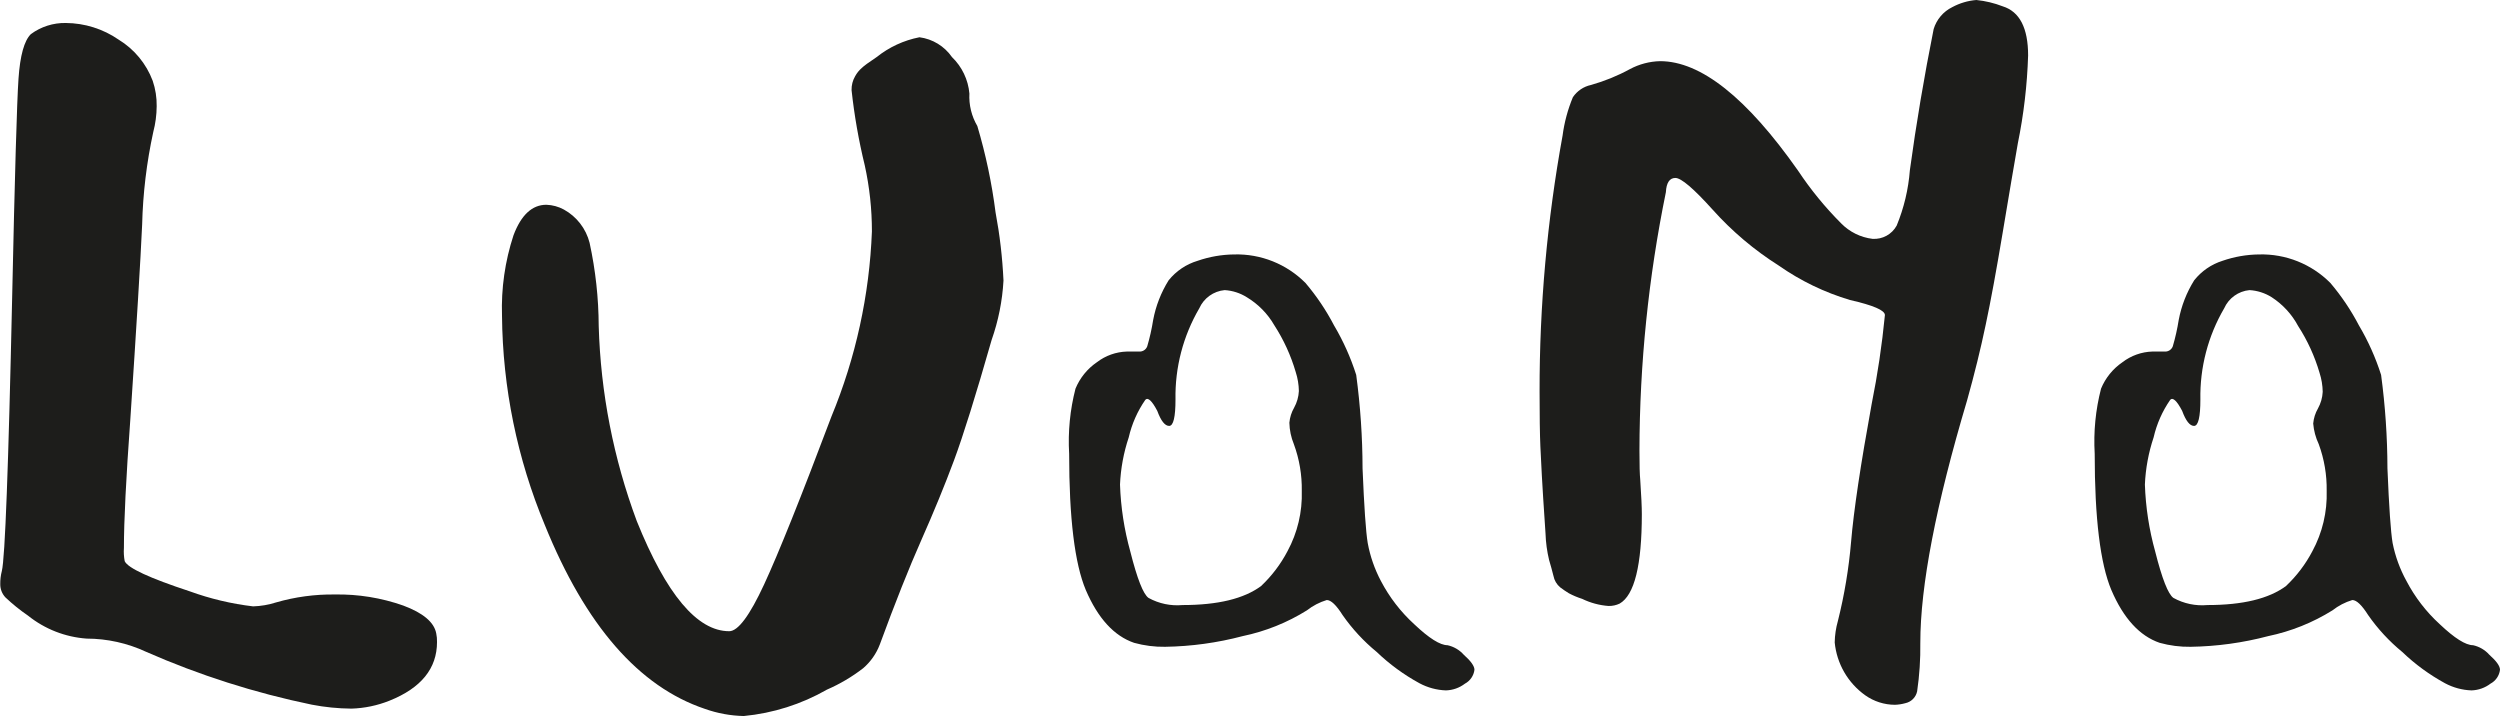
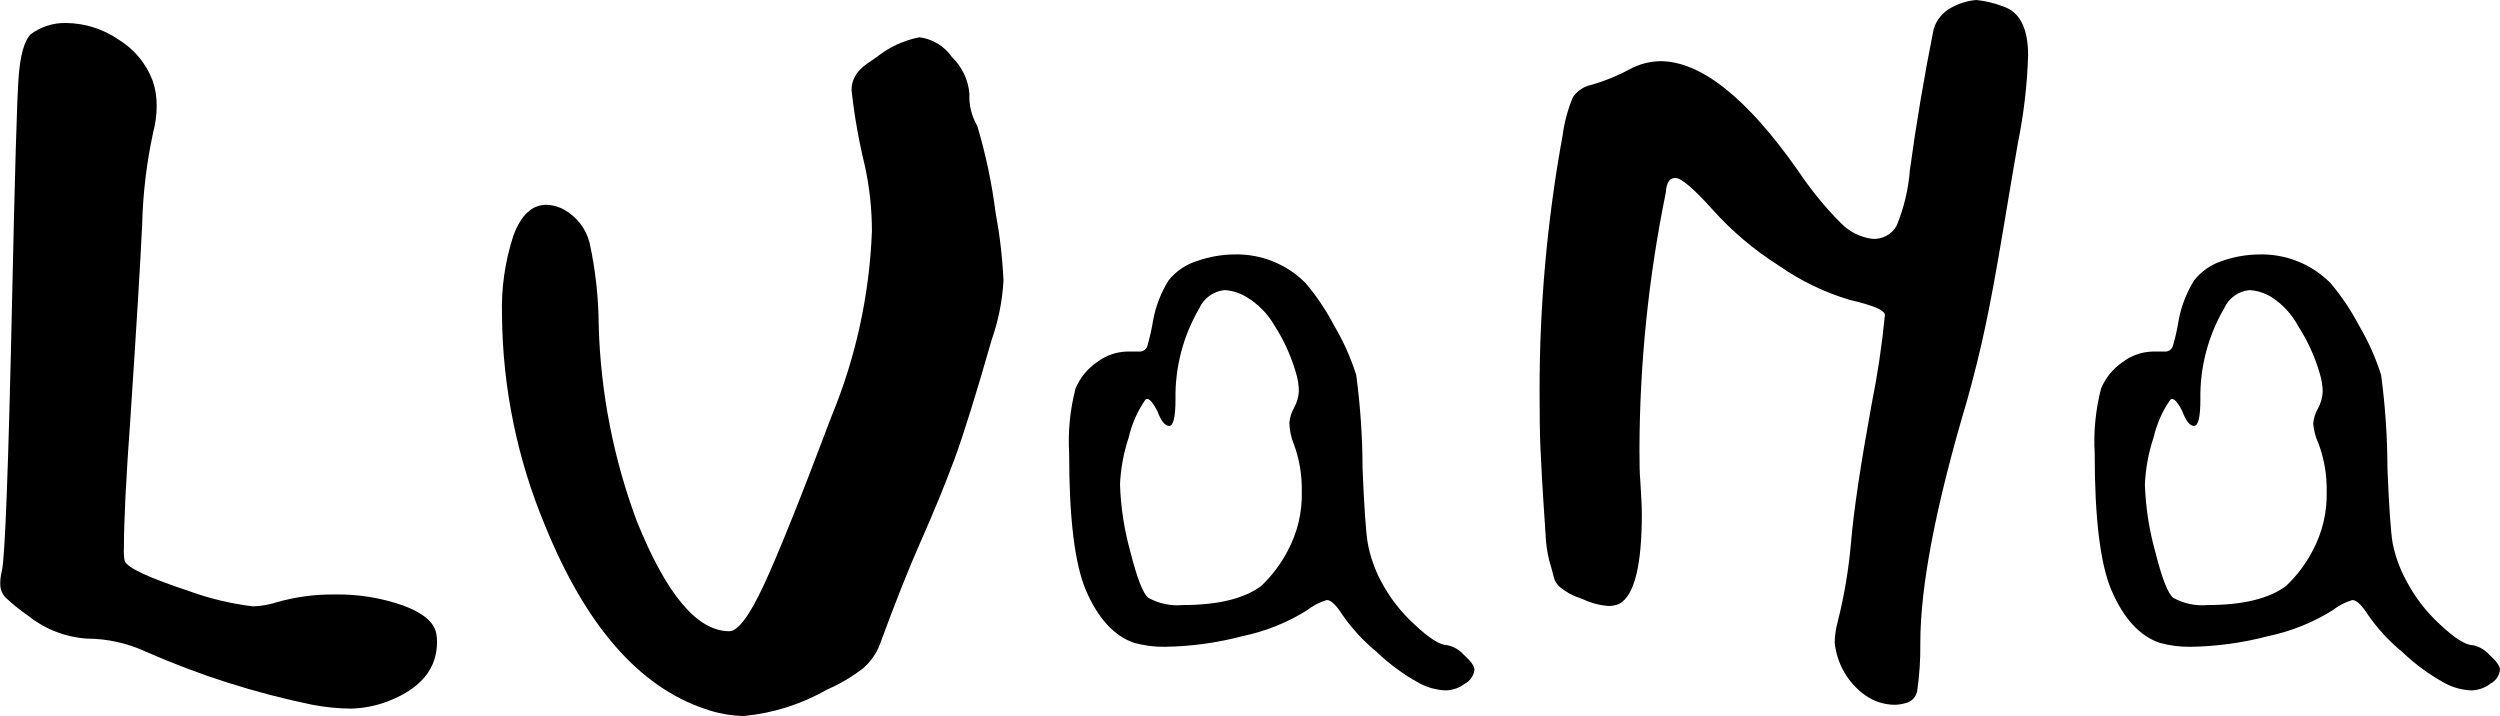
<svg xmlns="http://www.w3.org/2000/svg" id="Livello_1" data-name="Livello 1" viewBox="0 0 189.24 54.18">
  <defs>
-     <style>.cls-1{fill:#1d1d1b;}</style>
+     <style>.cls-1{fill:oklch(68.547% 0.046 94.214);}</style>
  </defs>
  <path class="cls-1" d="M87.74,238.58a4.33,4.33,0,0,1,2.64-.84,7.13,7.13,0,0,1,4,1.26,6.21,6.21,0,0,1,2.58,3.12,5.69,5.69,0,0,1,.3,1.92A7.89,7.89,0,0,1,97,246a37.16,37.16,0,0,0-.84,7q-.18,4-.9,14.82-.48,6.6-.48,9.66a3.82,3.82,0,0,0,.06,1q.36.78,4.92,2.28a21.43,21.43,0,0,0,4.8,1.14,6.34,6.34,0,0,0,1.74-.3,15.29,15.29,0,0,1,4.44-.6,14.79,14.79,0,0,1,5.19.84q2.25.84,2.49,2.1a2.85,2.85,0,0,1,.06.66q0,3-3.6,4.44a8.43,8.43,0,0,1-2.88.6,16.55,16.55,0,0,1-3-.3,62.73,62.73,0,0,1-12.54-4,10.68,10.68,0,0,0-4.5-1,8,8,0,0,1-4.44-1.74,13.9,13.9,0,0,1-1.71-1.38,1.44,1.44,0,0,1-.39-1,3.76,3.76,0,0,1,.12-1q.36-1.44.78-20.7.3-13.92.48-16.56T87.74,238.58Z" transform="translate(-85.4 -236)" />
  <path class="cls-1" d="M151.76,240.32a7.5,7.5,0,0,1,3.24-1.5,3.56,3.56,0,0,1,2.46,1.5,4.37,4.37,0,0,1,1.32,2.76,4.39,4.39,0,0,0,.6,2.46,41.12,41.12,0,0,1,1.38,6.54,37.22,37.22,0,0,1,.6,5.16,16.26,16.26,0,0,1-.9,4.5q-1.8,6.3-2.85,9.12t-2.46,6q-1.41,3.18-3.15,7.92a4.45,4.45,0,0,1-1.26,1.8A12.8,12.8,0,0,1,148,288.2a15.67,15.67,0,0,1-6.3,2,9.39,9.39,0,0,1-2.94-.54q-7.5-2.52-12.12-13.92a42.17,42.17,0,0,1-3.24-15.84,17.63,17.63,0,0,1,.87-6.09q.87-2.31,2.49-2.31a3,3,0,0,1,1.32.36,4,4,0,0,1,1.95,2.52,30.2,30.2,0,0,1,.69,6.3,46.09,46.09,0,0,0,2.88,14.76q3.36,8.34,7,8.34,1,0,2.64-3.54t5.1-12.72a40.76,40.76,0,0,0,3.06-14,23.16,23.16,0,0,0-.54-5,44,44,0,0,1-1-5.7,2,2,0,0,1,.27-1.05,2.22,2.22,0,0,1,.51-.63Q150.86,240.92,151.76,240.32Z" transform="translate(-85.4 -236)" />
  <path class="cls-1" d="M176.06,255.74a8.72,8.72,0,0,1,2.76-.48,7.33,7.33,0,0,1,5.4,2.16,17.33,17.33,0,0,1,2.16,3.21,18.13,18.13,0,0,1,1.68,3.75,54.1,54.1,0,0,1,.48,7.08q.18,4.38.39,5.64a10,10,0,0,0,1,2.88,11.89,11.89,0,0,0,2.52,3.27q1.68,1.59,2.52,1.59a2.31,2.31,0,0,1,1.23.72q.81.72.81,1.14a1.38,1.38,0,0,1-.72,1.05,2.48,2.48,0,0,1-1.44.51,4.58,4.58,0,0,1-2-.54,15.2,15.2,0,0,1-3.24-2.37,13.85,13.85,0,0,1-2.58-2.79q-.72-1.14-1.2-1.14a4.6,4.6,0,0,0-1.5.78,14.93,14.93,0,0,1-4.86,1.95,24.45,24.45,0,0,1-5.88.81,8.31,8.31,0,0,1-2.34-.3q-2.28-.78-3.66-4-1.26-3-1.26-10.32a16,16,0,0,1,.48-4.92,4.49,4.49,0,0,1,1.62-2,3.92,3.92,0,0,1,2.28-.81h.3l.33,0,.27,0a.61.61,0,0,0,.63-.39,15.8,15.8,0,0,0,.45-2,8.71,8.71,0,0,1,1.17-3A4.45,4.45,0,0,1,176.06,255.74Zm3.72,2.76a3.55,3.55,0,0,0-1.68-.54,2.34,2.34,0,0,0-1.92,1.38,13.19,13.19,0,0,0-1.8,6.9q0,2-.48,2t-.9-1.14q-.6-1.14-.9-.84a8.24,8.24,0,0,0-1.26,2.85,13,13,0,0,0-.66,3.57,21.62,21.62,0,0,0,.78,5.07q.78,3.09,1.38,3.51a4.5,4.5,0,0,0,2.58.54q4,0,5.94-1.44a10,10,0,0,0,2-2.64,9,9,0,0,0,1.08-4.56,9.8,9.8,0,0,0-.6-3.54A4.54,4.54,0,0,1,183,268a2.78,2.78,0,0,1,.36-1.14,2.9,2.9,0,0,0,.36-1.26,4.92,4.92,0,0,0-.24-1.44,13.46,13.46,0,0,0-1.62-3.54A5.93,5.93,0,0,0,179.78,258.5Z" transform="translate(-85.4 -236)" />
  <path class="cls-1" d="M233.18,236.54A4.63,4.63,0,0,1,235,236a7.64,7.64,0,0,1,2,.48q1.92.6,1.92,3.72a39.5,39.5,0,0,1-.78,6.66q-.42,2.4-1.14,6.72t-1.29,7q-.57,2.73-1.41,5.73-3.54,11.88-3.54,18.36a23.12,23.12,0,0,1-.24,3.66,1.16,1.16,0,0,1-.9.9,3.37,3.37,0,0,1-.78.12,3.91,3.91,0,0,1-2.25-.72,5.57,5.57,0,0,1-2.31-4,6.35,6.35,0,0,1,.24-1.62,37.72,37.72,0,0,0,1-6q.3-3.54,1.56-10.44a66.63,66.63,0,0,0,1-6.72q0-.54-2.64-1.14a18.72,18.72,0,0,1-5.4-2.61,23.81,23.81,0,0,1-5-4.23q-2.16-2.4-2.82-2.4t-.72,1.08a98.53,98.53,0,0,0-2,19.56q0,1.62.06,2.22.12,1.8.12,2.58,0,5.82-1.68,6.78a1.86,1.86,0,0,1-.84.18,5.52,5.52,0,0,1-2-.54,6,6,0,0,1-1-.42,7.84,7.84,0,0,1-.66-.45,1.49,1.49,0,0,1-.51-.87q-.15-.6-.33-1.2a9.92,9.92,0,0,1-.27-2l-.18-2.73q-.09-1.35-.21-3.87-.06-1.38-.06-4.14a107.13,107.13,0,0,1,1.74-19.38,11.47,11.47,0,0,1,.78-2.91,2.21,2.21,0,0,1,1.38-.93,14.21,14.21,0,0,0,2.94-1.2,5.11,5.11,0,0,1,2.28-.6q4.62,0,10.44,8.28a26,26,0,0,0,3.27,4,4,4,0,0,0,2.37,1.17,1.94,1.94,0,0,0,1.83-1,13.77,13.77,0,0,0,1-4.2q.72-5.28,1.8-10.68A2.73,2.73,0,0,1,233.18,236.54Z" transform="translate(-85.4 -236)" />
  <path class="cls-1" d="M253.64,255.74a8.72,8.72,0,0,1,2.76-.48,7.33,7.33,0,0,1,5.4,2.16,17.33,17.33,0,0,1,2.16,3.21,18.13,18.13,0,0,1,1.68,3.75,54.1,54.1,0,0,1,.48,7.08q.18,4.38.39,5.64a10,10,0,0,0,1.05,2.88,11.89,11.89,0,0,0,2.52,3.27q1.68,1.59,2.52,1.59a2.31,2.31,0,0,1,1.23.72q.81.72.81,1.14a1.38,1.38,0,0,1-.72,1.05,2.48,2.48,0,0,1-1.44.51,4.58,4.58,0,0,1-2-.54,15.2,15.2,0,0,1-3.24-2.37,13.85,13.85,0,0,1-2.58-2.79q-.72-1.14-1.2-1.14a4.6,4.6,0,0,0-1.5.78,14.93,14.93,0,0,1-4.86,1.95,24.45,24.45,0,0,1-5.88.81,8.31,8.31,0,0,1-2.34-.3q-2.28-.78-3.66-4-1.26-3-1.26-10.32a16,16,0,0,1,.48-4.92,4.49,4.49,0,0,1,1.62-2,3.92,3.92,0,0,1,2.28-.81h.3l.33,0,.27,0a.61.61,0,0,0,.63-.39,15.8,15.8,0,0,0,.45-2,8.71,8.71,0,0,1,1.17-3A4.45,4.45,0,0,1,253.64,255.74Zm3.72,2.76a3.55,3.55,0,0,0-1.68-.54,2.34,2.34,0,0,0-1.92,1.38,13.19,13.19,0,0,0-1.8,6.9q0,2-.48,2t-.9-1.14q-.6-1.14-.9-.84a8.24,8.24,0,0,0-1.26,2.85,13,13,0,0,0-.66,3.57,21.62,21.62,0,0,0,.78,5.07q.78,3.09,1.38,3.51a4.5,4.5,0,0,0,2.58.54q4,0,5.94-1.44a10,10,0,0,0,2-2.64,9,9,0,0,0,1.08-4.56,9.8,9.8,0,0,0-.6-3.54,4.54,4.54,0,0,1-.42-1.56,2.78,2.78,0,0,1,.36-1.14,2.9,2.9,0,0,0,.36-1.26,4.92,4.92,0,0,0-.24-1.44,13.46,13.46,0,0,0-1.62-3.54A5.93,5.93,0,0,0,257.36,258.5Z" transform="translate(-85.4 -236)" />
</svg>
